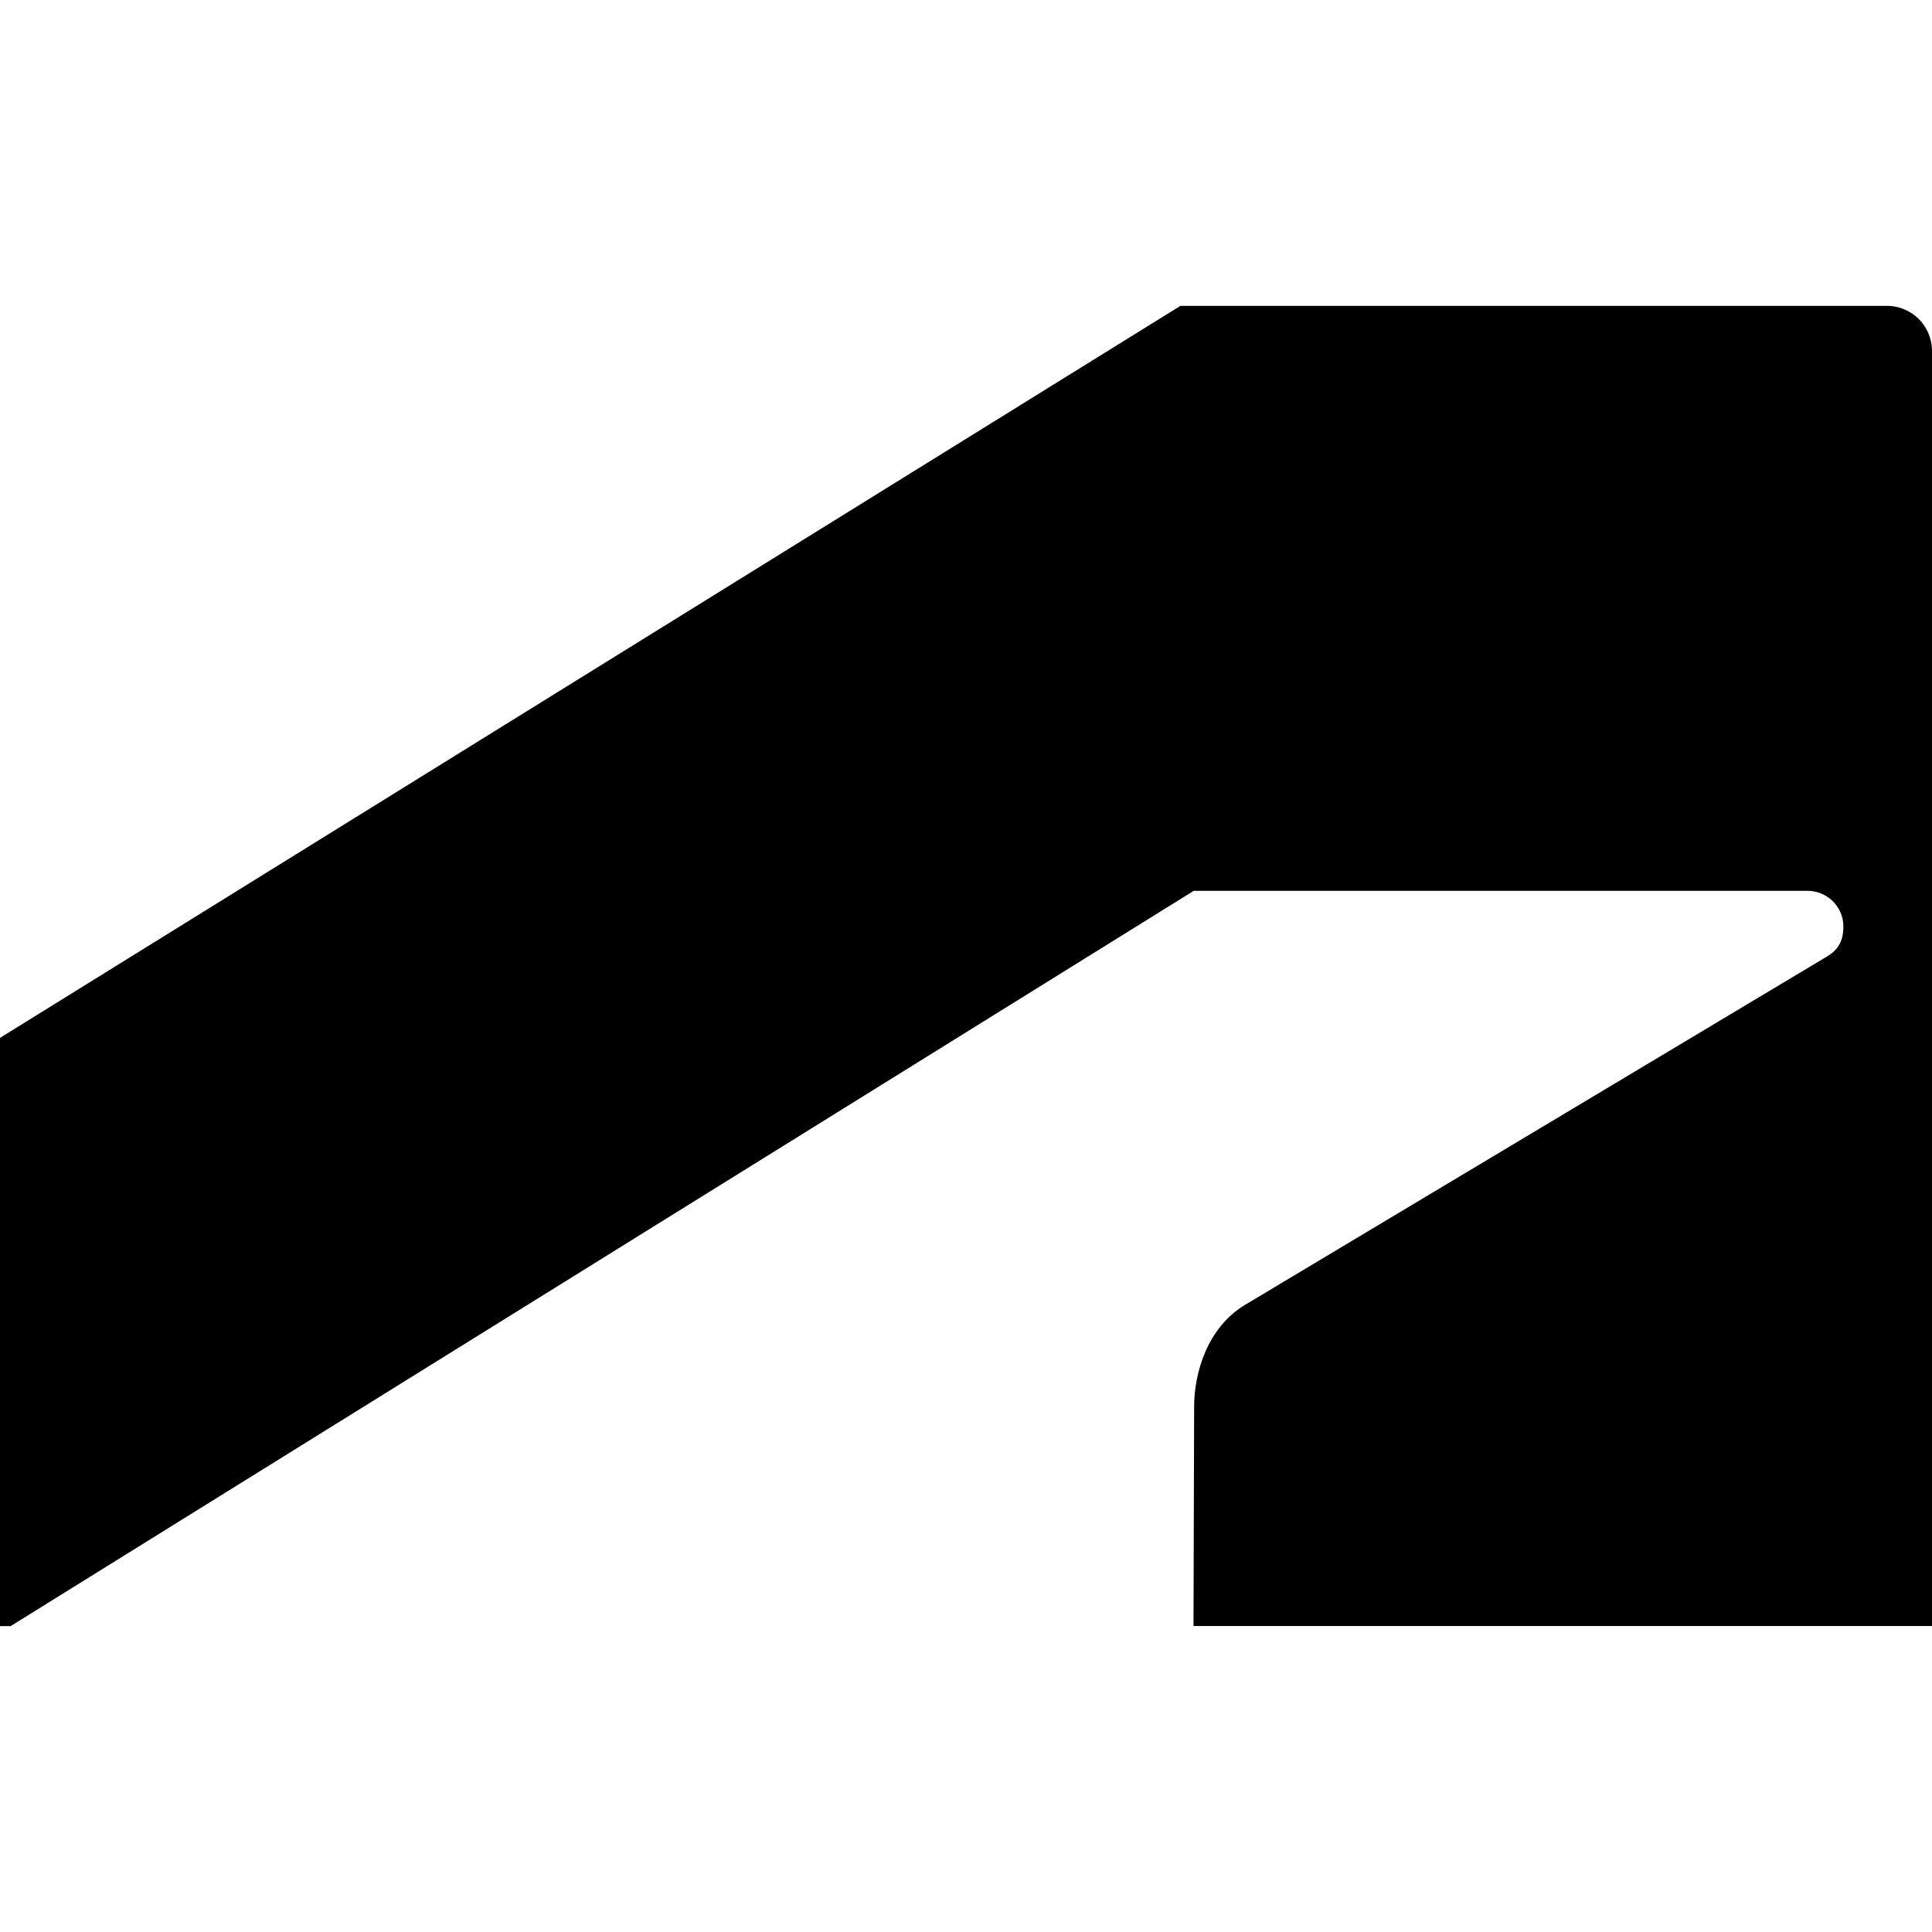
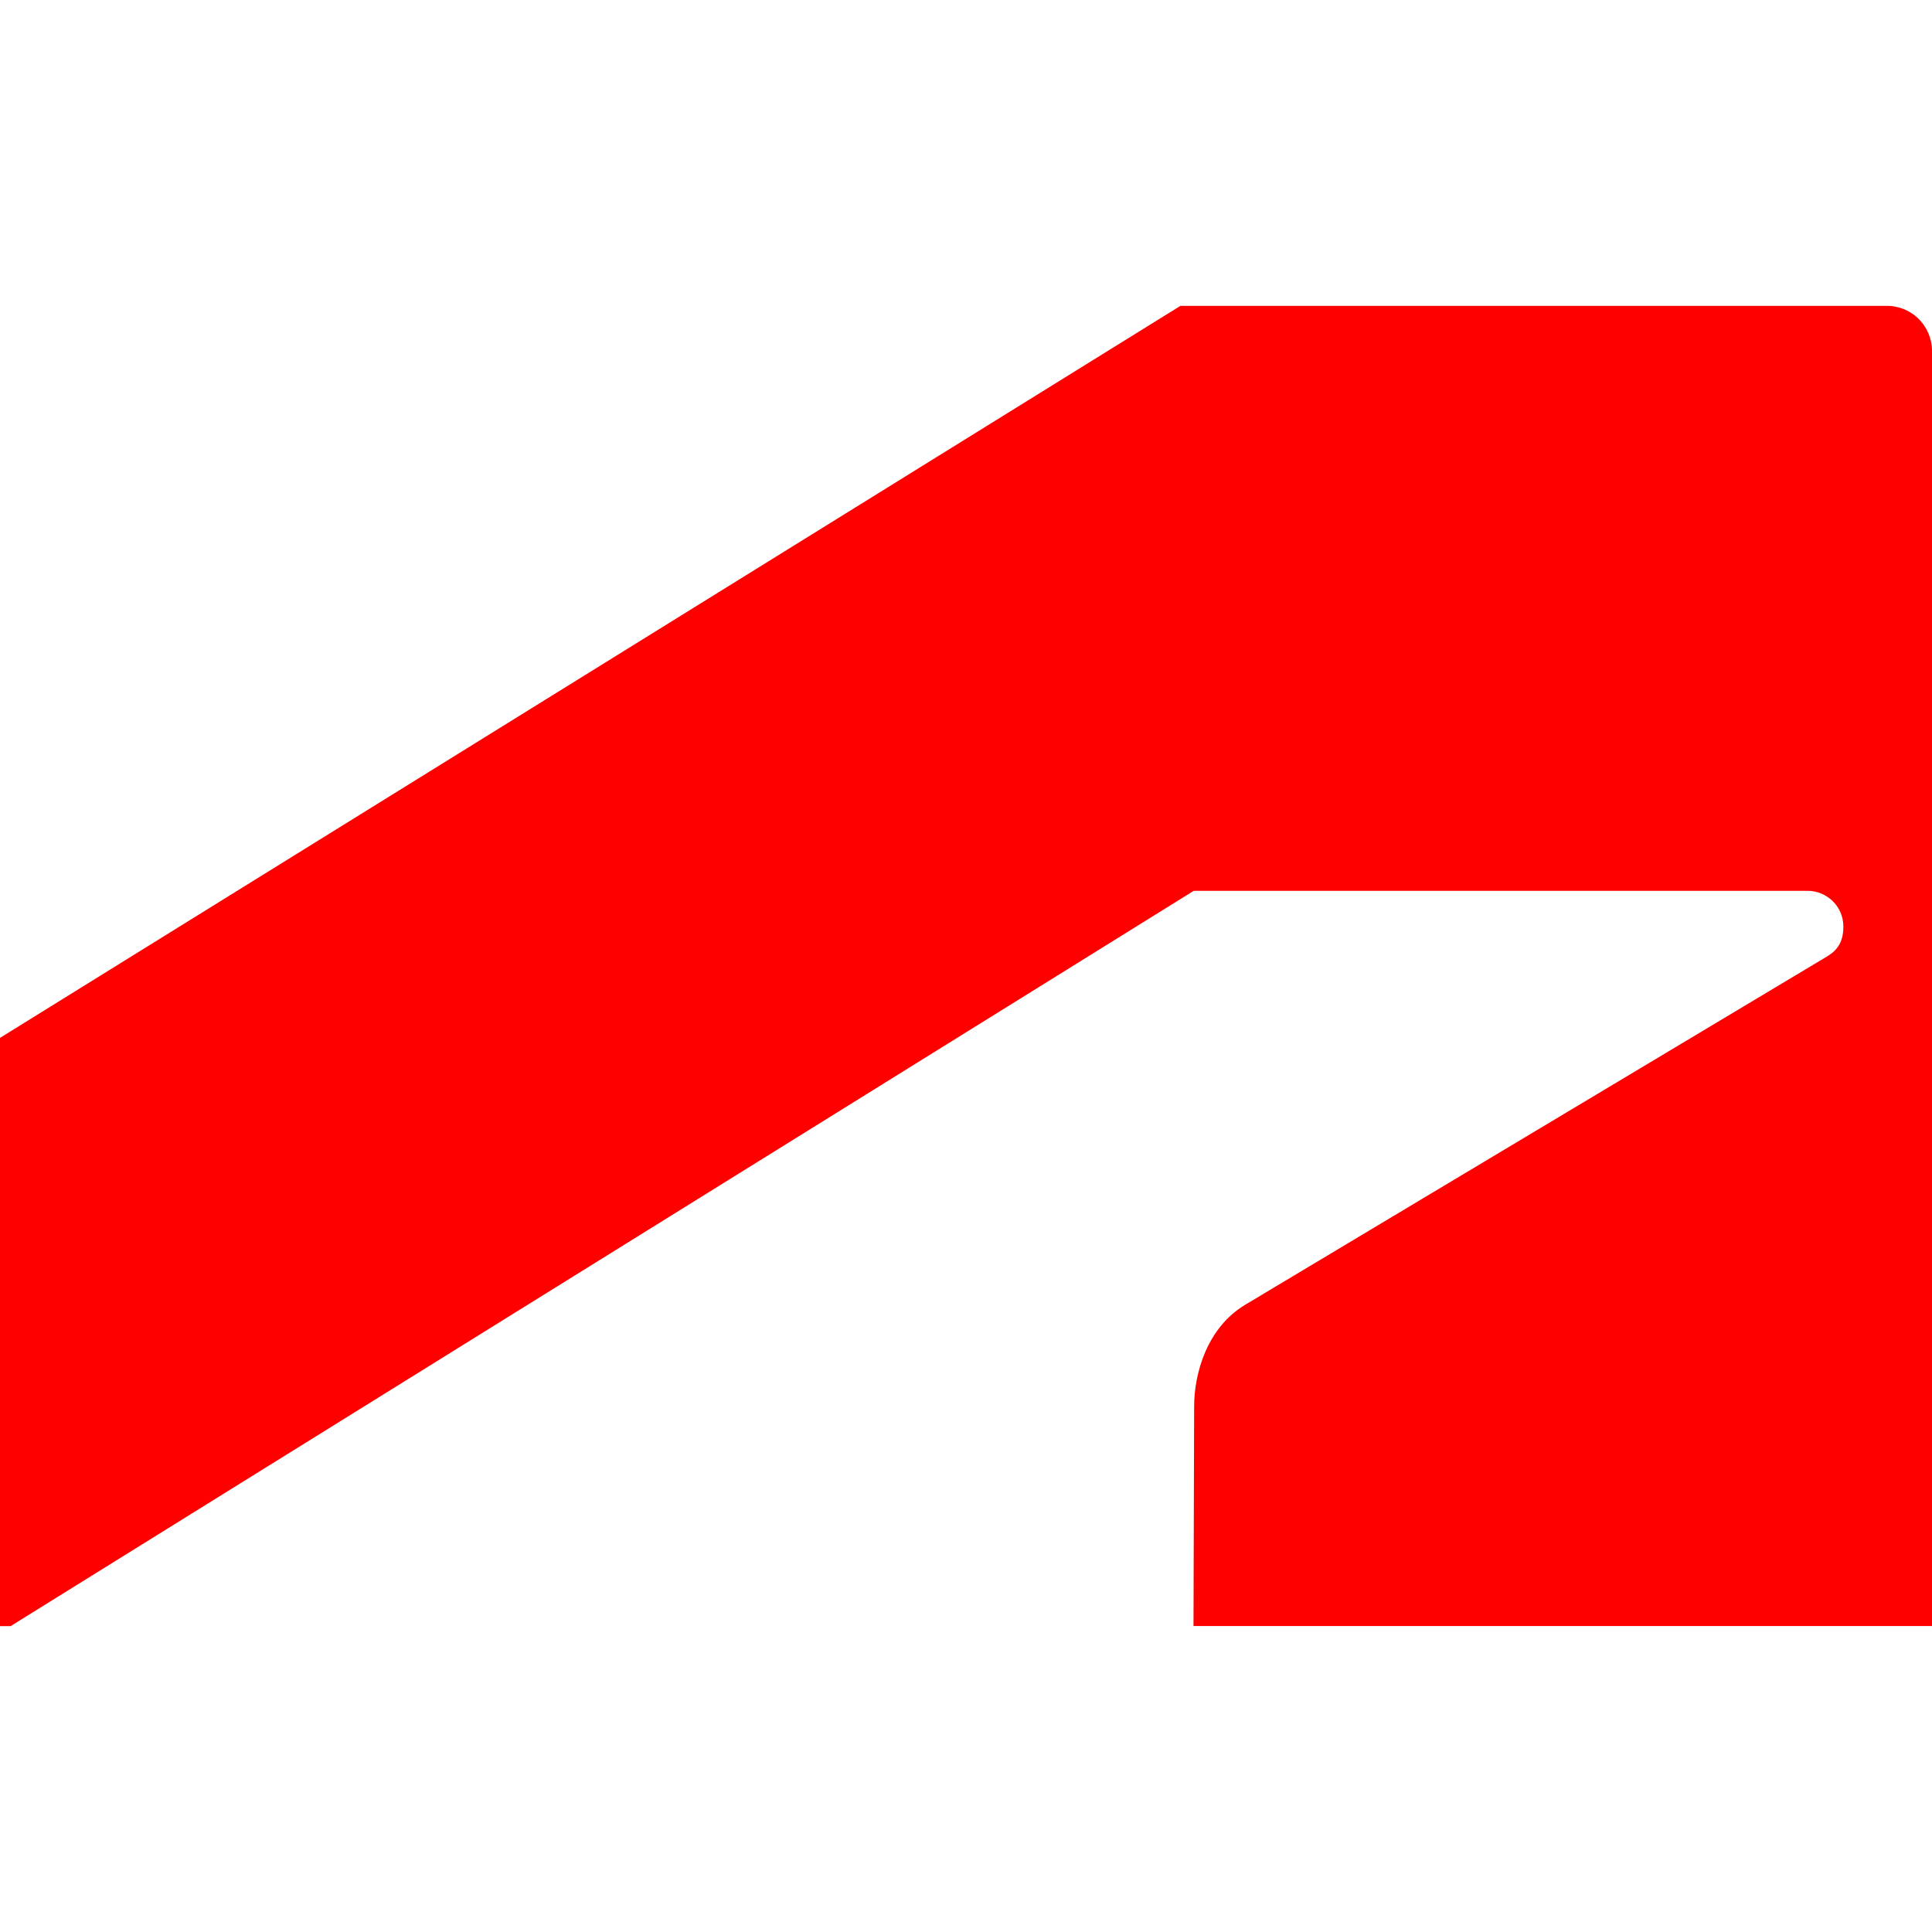
<svg xmlns="http://www.w3.org/2000/svg" width="1em" height="1em" viewBox="0 0 24 24">
  <path d="M0 0h24v24H0z" fill="none" />
-   <path fill="currentColor" d="m.129 20.202l14.7-9.136h7.625c.235 0 .445.188.445.445c0 .21-.092.305-.21.375l-7.222 4.323c-.47.283-.633.845-.633 1.265l-.008 2.725H24V4.362a.56.56 0 0 0-.585-.562h-8.752L0 12.893V20.2h.129z" />
+   <path fill="#f00" d="m.129 20.202l14.7-9.136h7.625c.235 0 .445.188.445.445c0 .21-.092.305-.21.375l-7.222 4.323c-.47.283-.633.845-.633 1.265l-.008 2.725H24V4.362a.56.56 0 0 0-.585-.562h-8.752L0 12.893V20.2h.129z" />
</svg>
